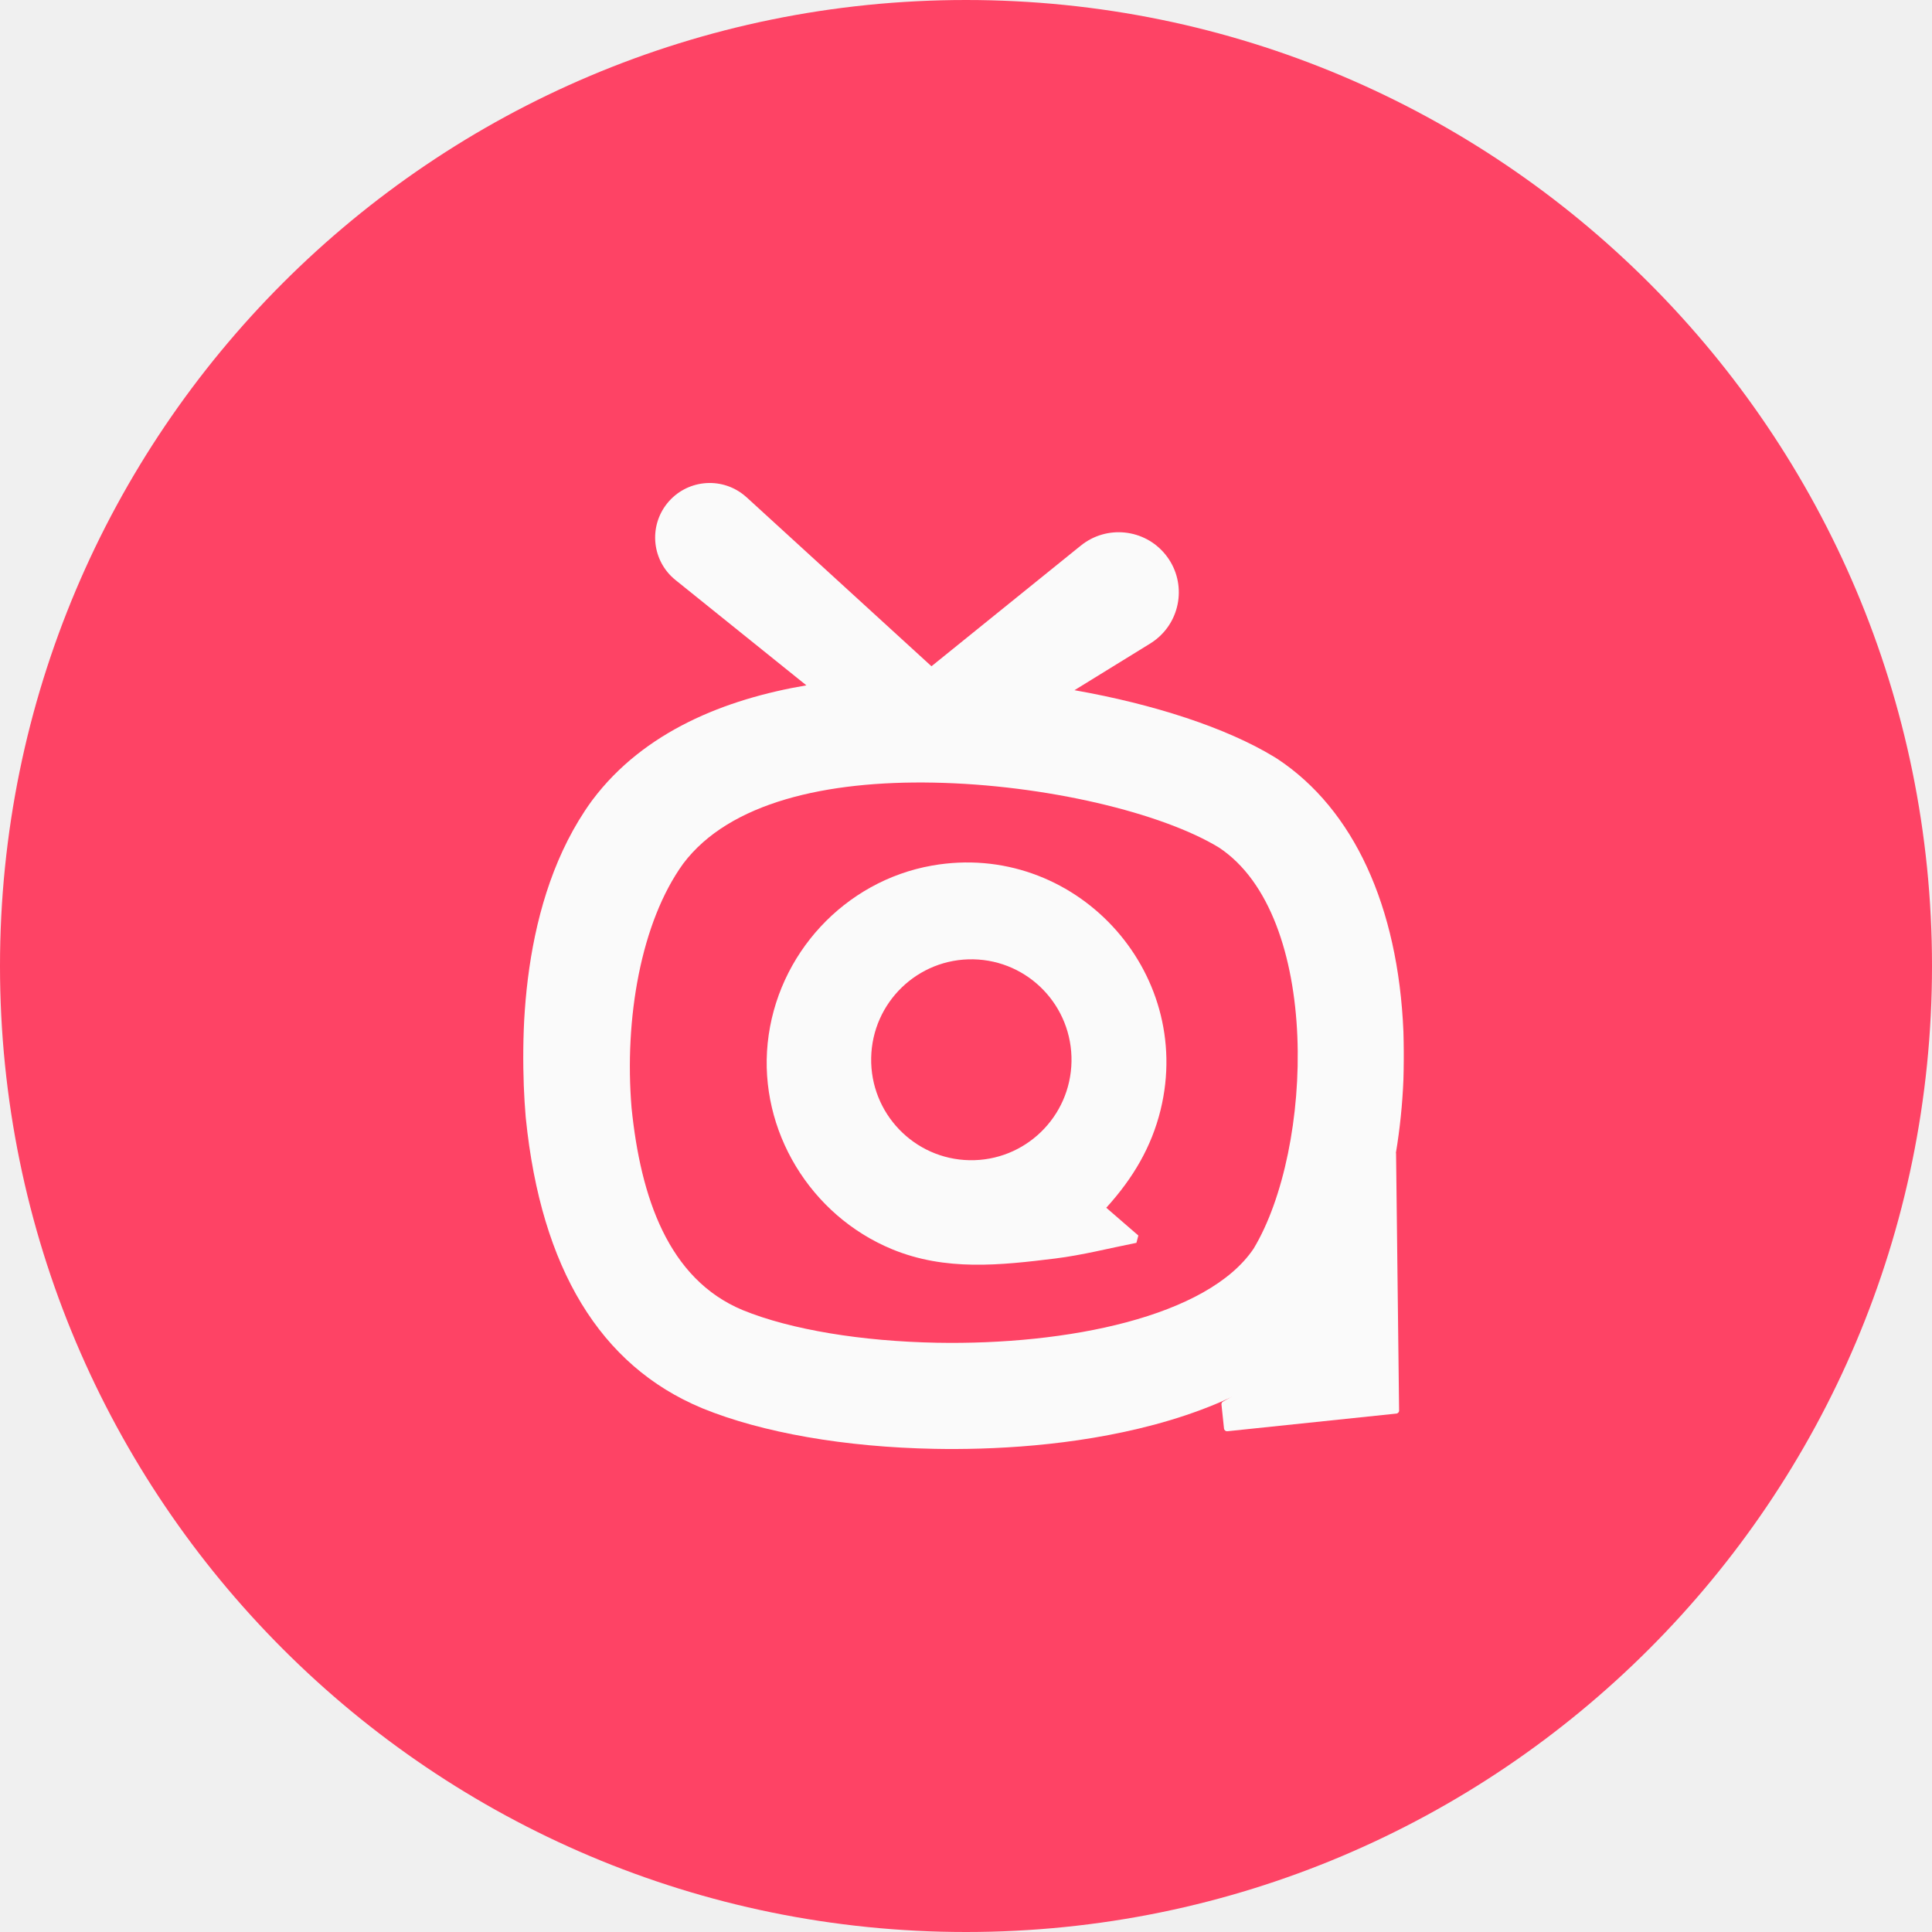
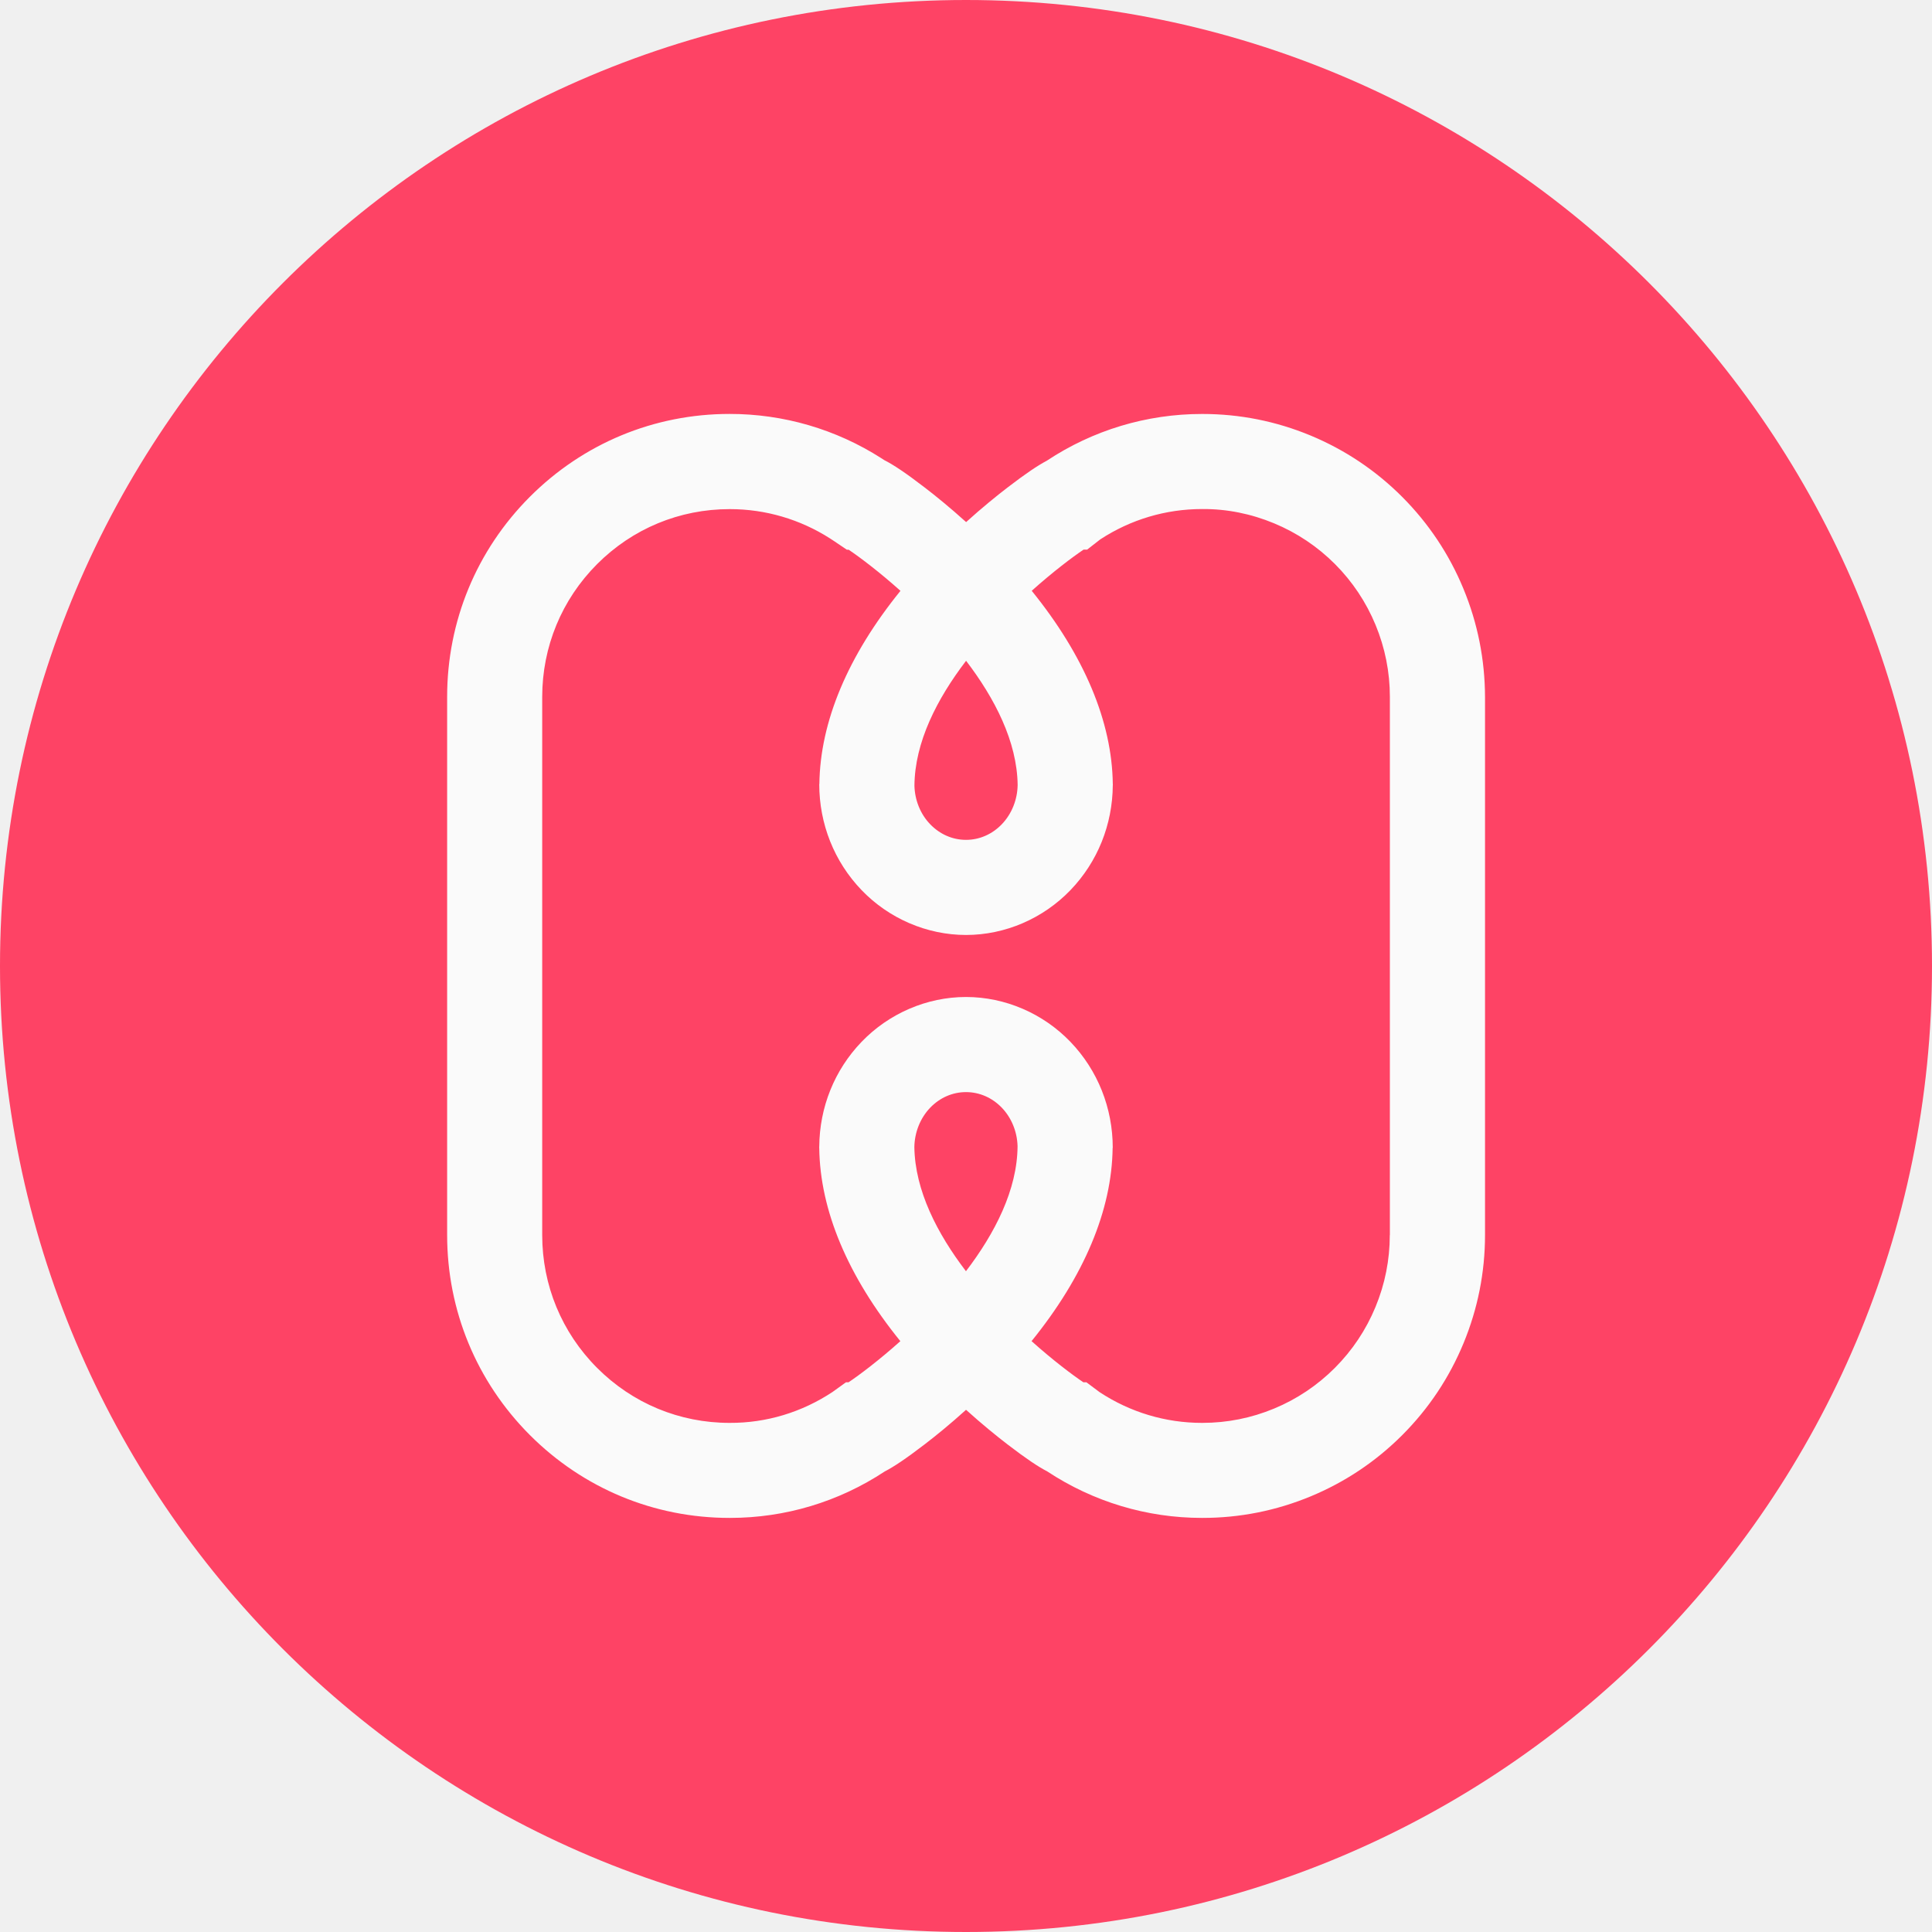
- <svg xmlns="http://www.w3.org/2000/svg" width="48" height="48" viewBox="0 0 48 48" fill="none">
-   <circle cx="24" cy="24" r="24" fill="#FE4365" />
-   <mask id="mask0_5915_63935" style="mask-type:alpha" maskUnits="userSpaceOnUse" x="13" y="12" width="22" height="24">
-     <path fill-rule="evenodd" clip-rule="evenodd" d="M13 12H34.881V36H13V12Z" fill="white" />
-   </mask>
-   <g mask="url(#mask0_5915_63935)">
-     <path fill-rule="evenodd" clip-rule="evenodd" d="M31.145 31.023C30.002 32.717 26.512 33.421 23.272 33.36C21.424 33.325 19.657 33.041 18.452 32.549C16.6 31.777 15.917 29.744 15.691 27.526C15.507 25.309 15.923 22.911 16.974 21.457C18.125 19.928 20.546 19.394 23.191 19.444C25.989 19.497 28.878 20.199 30.285 21.057C32.84 22.748 32.636 28.549 31.145 31.023ZM23.196 19.153L23.191 19.443L23.196 19.153ZM34.868 25.637C34.738 22.514 33.628 20.107 31.742 18.858C31.714 18.84 31.687 18.823 31.659 18.806C30.472 18.083 28.668 17.495 26.695 17.148L28.577 15.988C28.628 15.956 28.685 15.916 28.732 15.878C29.374 15.359 29.474 14.419 28.955 13.778C28.436 13.136 27.495 13.037 26.853 13.555L23.142 16.553L18.549 12.355C18.529 12.337 18.505 12.317 18.484 12.3C17.901 11.83 17.047 11.922 16.577 12.505C16.107 13.089 16.199 13.942 16.783 14.411L20.034 17.027C18.014 17.37 15.999 18.174 14.723 19.87C14.713 19.883 14.703 19.897 14.693 19.91C12.913 22.373 12.906 25.874 13.06 27.742C13.062 27.759 13.063 27.775 13.065 27.792C13.444 31.512 14.914 33.931 17.435 34.982C17.441 34.985 17.447 34.987 17.453 34.99C18.939 35.596 20.988 35.954 23.222 35.996C24.592 36.022 26.65 35.938 28.677 35.396C30.863 34.811 32.429 33.835 33.332 32.496C33.357 32.459 33.382 32.421 33.405 32.382C34.411 30.712 34.971 28.128 34.868 25.637Z" fill="#FAFAFA" />
-   </g>
-   <path fill-rule="evenodd" clip-rule="evenodd" d="M34.685 28.67C34.676 28.582 34.55 28.581 34.538 28.669C34.322 30.257 33.254 31.73 32.595 32.819C32.572 32.858 32.547 32.896 32.522 32.933C32.017 33.679 31.297 34.308 30.384 34.823C30.359 34.837 30.344 34.865 30.347 34.894L30.41 35.492C30.415 35.533 30.452 35.563 30.493 35.559L34.693 35.12C34.734 35.115 34.765 35.079 34.76 35.038L34.685 28.67Z" fill="#FAFAFA" />
-   <path fill-rule="evenodd" clip-rule="evenodd" d="M24.086 28.825C25.46 28.851 26.595 27.755 26.621 26.377C26.647 24.998 25.554 23.86 24.18 23.834C22.805 23.808 21.67 24.904 21.644 26.282C21.618 27.66 22.711 28.799 24.086 28.825ZM19.073 25.915C19.3 23.707 20.983 21.889 23.156 21.505C26.677 20.883 29.685 24.107 28.834 27.578C28.609 28.491 28.157 29.266 27.485 30.006C27.761 30.246 28.022 30.471 28.282 30.696C28.266 30.757 28.25 30.818 28.234 30.878C27.562 31.011 26.895 31.183 26.218 31.267C24.855 31.435 23.491 31.587 22.157 31.034C20.135 30.196 18.85 28.089 19.073 25.915Z" fill="#FAFAFA" />
+ <svg xmlns="http://www.w3.org/2000/svg" version="1.1" id="图层_1" x="0px" y="0px" viewBox="0 0 48 48" enable-background="new 0 0 48 48" xml:space="preserve">
+   <circle fill="#FE4365" cx="24" cy="24" r="24" />
+   <path fill="#FAFAFA" d="M36.358,14.626c-0.354-0.857-0.866-1.624-1.521-2.281c-0.655-0.656-1.421-1.169-2.277-1.525  c-0.856-0.355-1.76-0.535-2.685-0.535c-0.004,0-0.008,0-0.011,0c-1.377,0-2.711,0.402-3.859,1.163  c-0.22,0.116-0.52,0.316-0.973,0.664c-0.273,0.209-0.631,0.5-1.029,0.859c-0.398-0.359-0.756-0.65-1.029-0.859  c-0.475-0.365-0.781-0.568-1.004-0.68c-0.025-0.016-0.049-0.032-0.074-0.048c-1.129-0.722-2.435-1.101-3.77-1.1  c-1.875,0-3.637,0.732-4.963,2.06c-1.325,1.328-2.054,3.093-2.054,4.97v13.368c0,1.877,0.73,3.642,2.054,4.97  c1.326,1.328,3.088,2.06,4.961,2.06c0.004,0,0.008,0,0.012,0c1.371,0,2.698-0.398,3.843-1.153c0.222-0.114,0.526-0.316,0.993-0.674  c0.273-0.209,0.631-0.499,1.029-0.859c0.398,0.359,0.757,0.65,1.029,0.859c0.462,0.354,0.764,0.556,0.986,0.67  c1.146,0.757,2.476,1.157,3.848,1.157c0.004,0,0.008,0,0.012,0c0.927,0,1.831-0.18,2.687-0.535c0.856-0.355,1.622-0.868,2.277-1.524  c0.655-0.656,1.167-1.424,1.521-2.281c0.354-0.857,0.534-1.762,0.534-2.69V17.316C36.892,16.388,36.713,15.483,36.358,14.626z   M22.719,19.525c0.006-1.086,0.564-2.167,1.283-3.108c0.713,0.934,1.267,2.007,1.281,3.084c-0.005,0.366-0.147,0.721-0.392,0.976  c-0.241,0.251-0.557,0.389-0.891,0.389c-0.334,0-0.65-0.138-0.891-0.389C22.869,20.228,22.729,19.883,22.719,19.525L22.719,19.525z   M25.281,28.475c-0.006,1.085-0.564,2.167-1.282,3.108c-0.713-0.934-1.267-2.006-1.282-3.084c0.005-0.366,0.147-0.721,0.392-0.977  c0.241-0.251,0.557-0.389,0.891-0.389c0.334,0,0.65,0.138,0.891,0.389C25.131,27.772,25.271,28.117,25.281,28.475L25.281,28.475z   M34.529,30.684c0,0.616-0.119,1.217-0.355,1.787c-0.235,0.569-0.575,1.078-1.01,1.514c-0.435,0.435-0.943,0.776-1.51,1.011  c-0.568,0.236-1.167,0.355-1.783,0.355c-0.003,0-0.005,0-0.008,0c-0.907,0-1.785-0.264-2.543-0.763l-0.328-0.245h-0.075  c-0.276-0.186-0.753-0.544-1.288-1.023c1.304-1.61,1.996-3.252,2.014-4.801h0.003c0-0.992-0.373-1.928-1.051-2.634  C25.915,25.177,24.969,24.77,24,24.77c-0.969,0-1.915,0.407-2.596,1.116c-0.671,0.699-1.043,1.622-1.05,2.603l-0.001,0  c0,0.005,0,0.011,0,0.016c0,0.005,0,0.01,0,0.015h0.001c0.018,1.549,0.71,3.191,2.015,4.801c-0.535,0.478-1.012,0.837-1.288,1.022  h-0.064l-0.33,0.238c-0.762,0.505-1.644,0.775-2.562,0.77c-1.243,0-2.411-0.485-3.29-1.366c-0.88-0.882-1.364-2.054-1.364-3.301  V17.316c0-1.247,0.484-2.419,1.364-3.301c0.879-0.881,2.047-1.366,3.292-1.366c0.002,0,0.005,0,0.007,0  c0.883,0,1.743,0.252,2.489,0.729c0.035,0.022,0.07,0.045,0.105,0.069l0.311,0.21h0.045c0.276,0.186,0.753,0.544,1.288,1.022  c-1.305,1.61-1.997,3.252-2.015,4.801h-0.003c0,0.992,0.373,1.928,1.051,2.634c0.681,0.709,1.627,1.115,2.596,1.115  c0.969,0,1.915-0.407,2.596-1.116c0.671-0.699,1.043-1.622,1.05-2.603l0.001,0c0-0.005,0-0.011,0-0.016c0-0.005,0-0.01,0-0.015  h-0.001c-0.018-1.549-0.71-3.191-2.014-4.801c0.535-0.479,1.012-0.837,1.288-1.023h0.088l0.328-0.255  c0.754-0.493,1.627-0.753,2.529-0.753c0.616-0.005,1.219,0.118,1.789,0.355c0.568,0.236,1.076,0.576,1.511,1.011  c0.435,0.436,0.774,0.945,1.01,1.514c0.235,0.569,0.355,1.17,0.355,1.787V30.684z" />
</svg>
